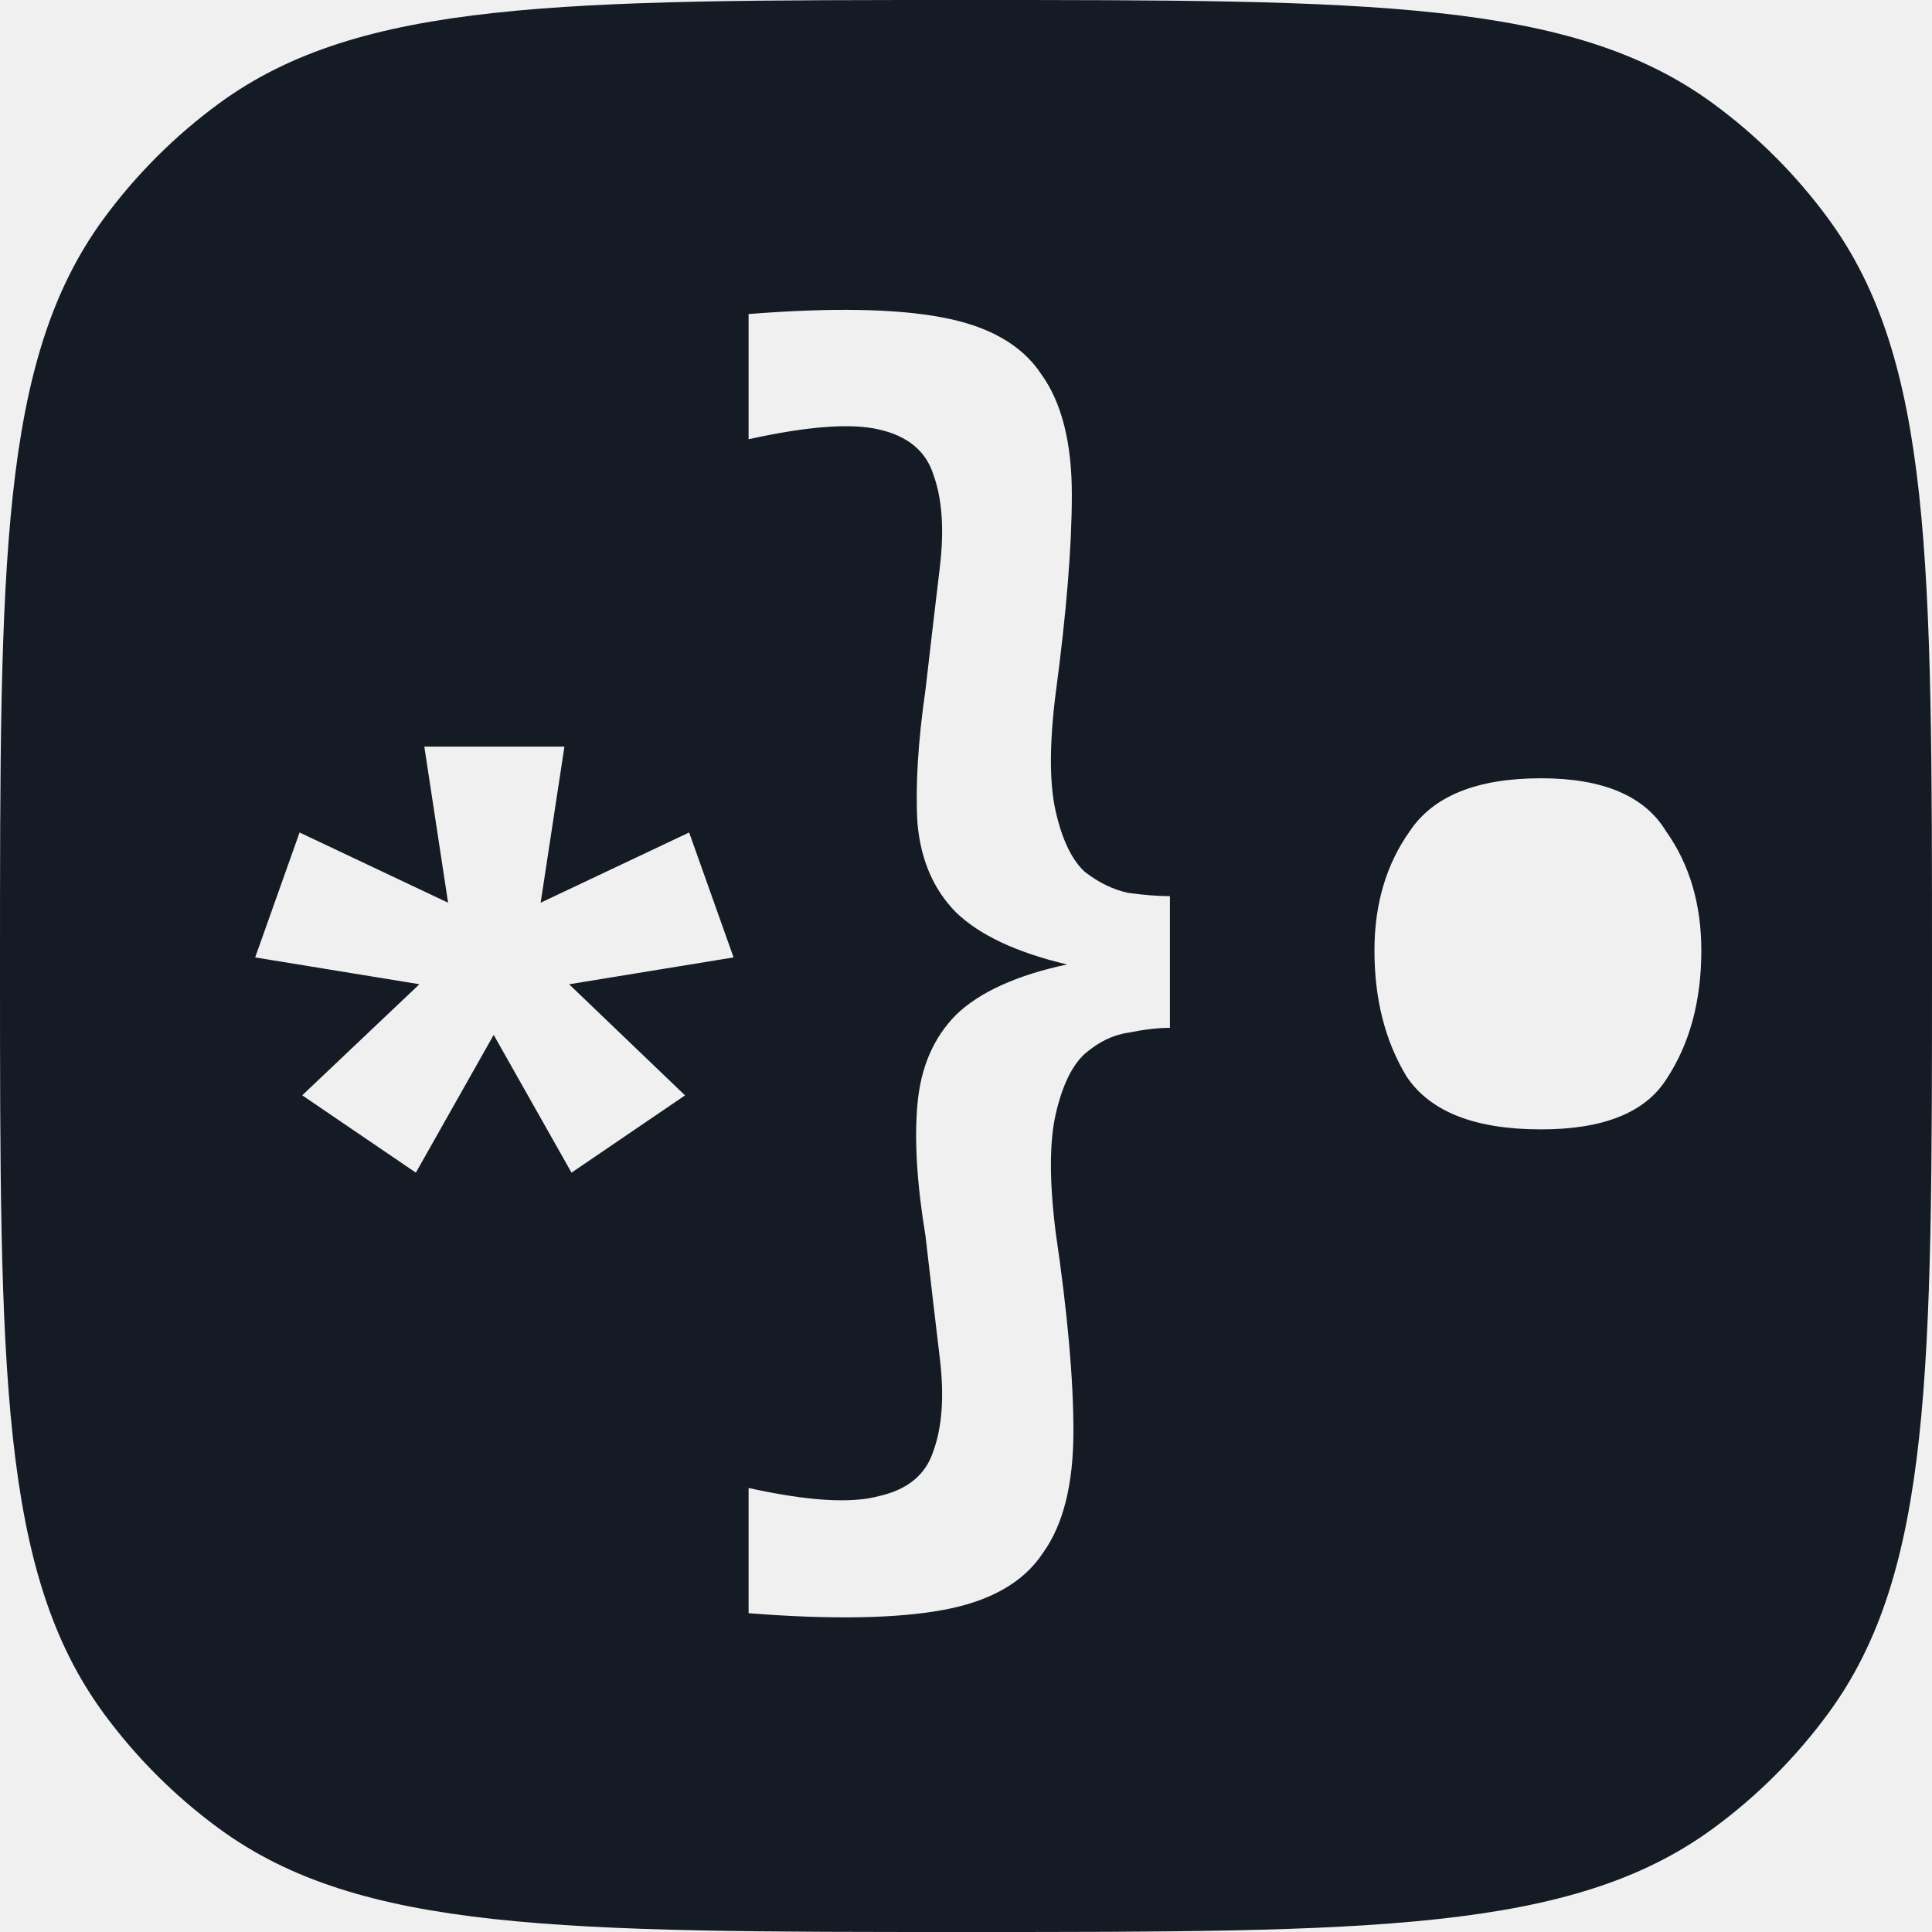
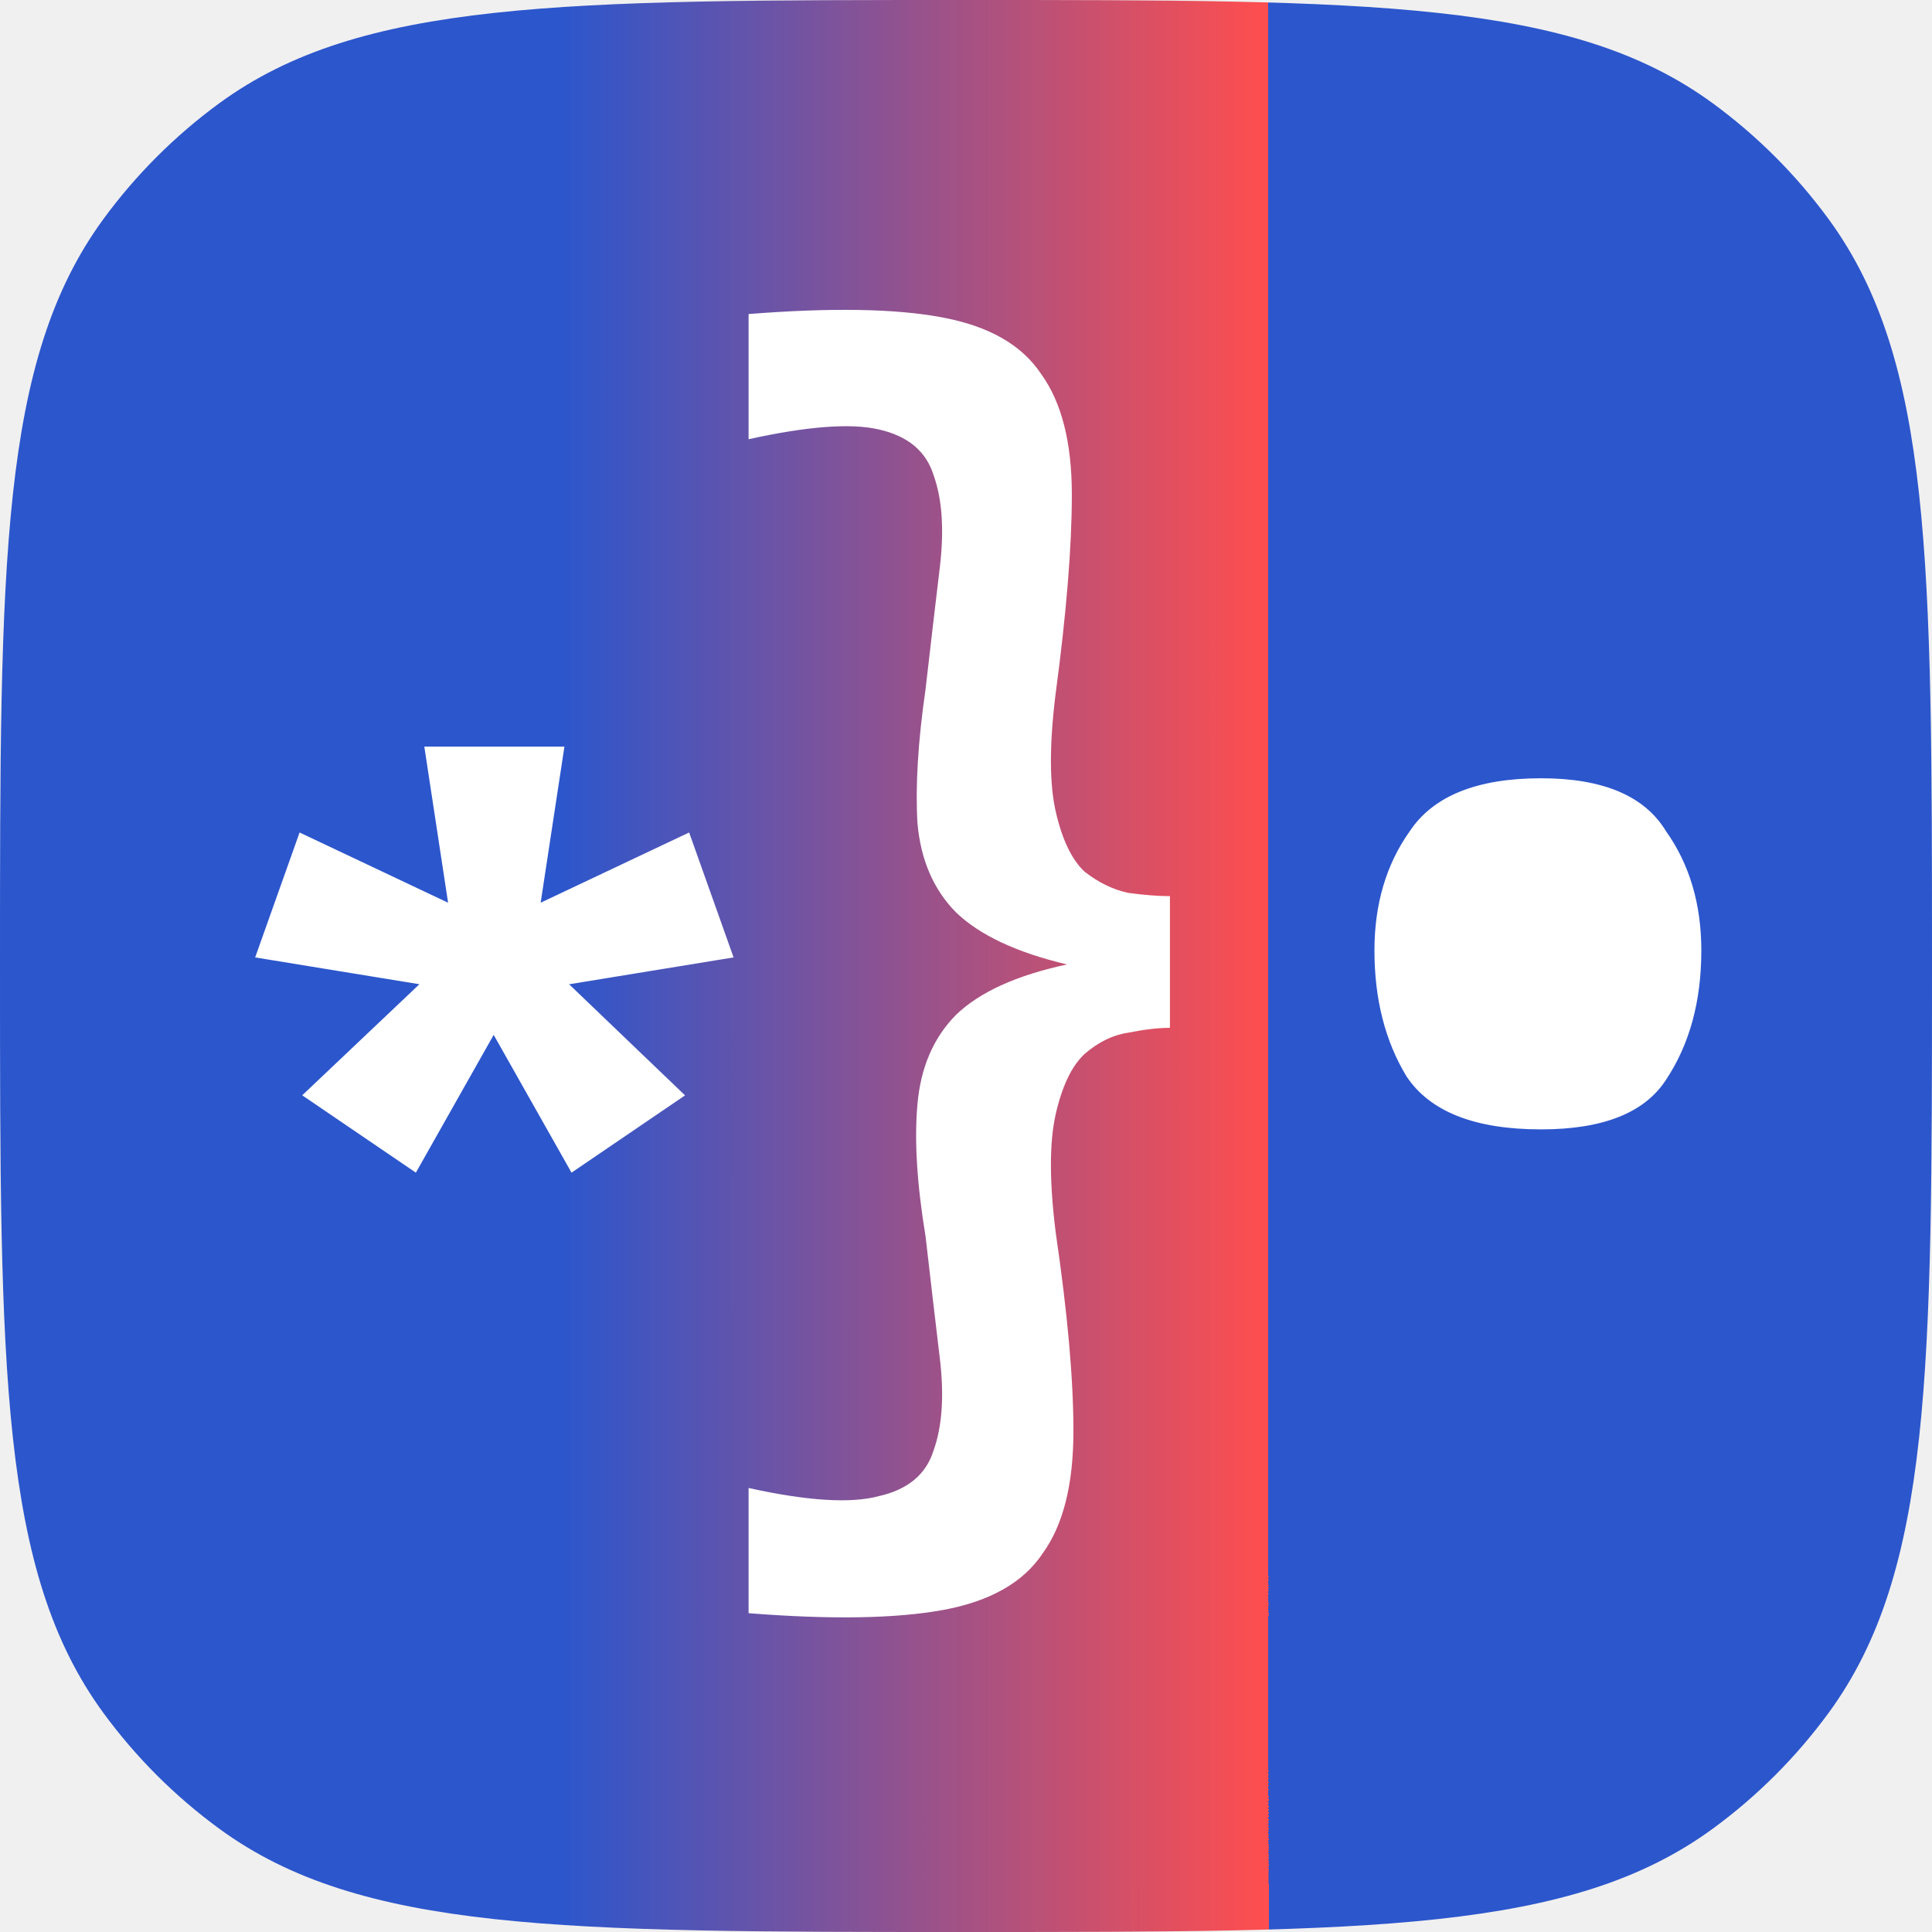
<svg xmlns="http://www.w3.org/2000/svg" width="83" height="83" viewBox="0 0 83 83" fill="none">
-   <path fill-rule="evenodd" clip-rule="evenodd" d="M41.5 0C58.844 0 67.517 -0 73.583 4.438C75.488 5.833 77.167 7.512 78.561 9.417C83 15.483 83 24.156 83 41.5C83 58.844 83 67.517 78.561 73.583C77.167 75.488 75.488 77.167 73.583 78.561C67.517 83 58.844 83 41.5 83C24.156 83 15.483 83 9.417 78.561C7.512 77.167 5.833 75.488 4.438 73.583C-0 67.517 0 58.844 0 41.5C0 24.156 -0 15.483 4.438 9.417C5.833 7.512 7.512 5.833 9.417 4.438C15.483 -0 24.156 0 41.5 0ZM40.45 13.631C38.47 13.258 35.706 13.212 32.16 13.491V18.87C34.693 18.311 36.559 18.171 37.757 18.45C39 18.73 39.783 19.382 40.105 20.406C40.474 21.431 40.566 22.735 40.382 24.318C40.198 25.855 39.99 27.625 39.76 29.627C39.437 31.862 39.322 33.772 39.414 35.355C39.552 36.939 40.105 38.219 41.072 39.197C42.086 40.175 43.674 40.92 45.839 41.433C43.674 41.898 42.085 42.62 41.072 43.598C40.105 44.575 39.552 45.856 39.414 47.44C39.276 48.976 39.391 50.862 39.76 53.098C39.99 55.1 40.198 56.87 40.382 58.407C40.566 59.99 40.474 61.294 40.105 62.318C39.783 63.343 39 63.995 37.757 64.274C36.559 64.6 34.693 64.484 32.16 63.925V69.304C35.706 69.583 38.493 69.537 40.52 69.164C42.546 68.791 43.974 67.977 44.803 66.72C45.678 65.509 46.115 63.762 46.115 61.48C46.115 59.245 45.862 56.404 45.355 52.958C45.079 50.77 45.079 49.07 45.355 47.859C45.632 46.649 46.046 45.787 46.599 45.274C47.197 44.762 47.819 44.459 48.464 44.366C49.155 44.227 49.754 44.156 50.261 44.156V38.499C49.754 38.499 49.155 38.452 48.464 38.358C47.819 38.219 47.197 37.917 46.599 37.451C46.046 36.939 45.632 36.077 45.355 34.866C45.079 33.655 45.079 31.955 45.355 29.767C45.816 26.321 46.047 23.48 46.047 21.245C46.047 19.01 45.608 17.286 44.733 16.075C43.904 14.818 42.476 14.003 40.45 13.631ZM18.229 32.075L19.25 38.781L12.87 35.764L10.962 41.131L18.018 42.283L12.984 47.055L17.866 50.378L21.209 44.459L24.553 50.378L29.43 47.058L24.45 42.285L31.515 41.131L29.606 35.764L23.227 38.781L24.248 32.075H18.229ZM66.206 33.435C63.453 33.435 61.571 34.194 60.562 35.712C59.552 37.135 59.047 38.843 59.047 40.835C59.047 42.922 59.506 44.724 60.424 46.242C61.434 47.76 63.361 48.519 66.206 48.519C68.868 48.519 70.657 47.807 71.575 46.385C72.585 44.867 73.09 43.017 73.09 40.835C73.09 38.843 72.585 37.135 71.575 35.712C70.657 34.194 68.868 33.435 66.206 33.435Z" fill="#141B24" />
+   <g clip-path="url(#clip0_3458_769)">
+     <rect x="9" y="12" width="67" height="64" fill="white" />
+     <path fill-rule="evenodd" clip-rule="evenodd" d="M41.5 0C58.844 0 67.517 -0 73.583 4.438C75.488 5.833 77.167 7.512 78.561 9.417C83 15.483 83 24.156 83 41.5C83 58.844 83 67.517 78.561 73.583C77.167 75.488 75.488 77.167 73.583 78.561C67.517 83 58.844 83 41.5 83C24.156 83 15.483 83 9.417 78.561C7.512 77.167 5.833 75.488 4.438 73.583C-0 67.517 0 58.844 0 41.5C0 24.156 -0 15.483 4.438 9.417C5.833 7.512 7.512 5.833 9.417 4.438C15.483 -0 24.156 0 41.5 0ZM40.45 13.631C38.47 13.258 35.706 13.212 32.16 13.491V18.87C34.693 18.311 36.559 18.171 37.757 18.45C39 18.73 39.783 19.382 40.105 20.406C40.474 21.431 40.566 22.735 40.382 24.318C40.198 25.855 39.99 27.625 39.76 29.627C39.437 31.862 39.322 33.772 39.414 35.355C39.552 36.939 40.105 38.219 41.072 39.197C42.086 40.175 43.674 40.92 45.839 41.433C43.674 41.898 42.085 42.62 41.072 43.598C40.105 44.575 39.552 45.856 39.414 47.44C39.276 48.976 39.391 50.862 39.76 53.098C39.99 55.1 40.198 56.87 40.382 58.407C40.566 59.99 40.474 61.294 40.105 62.318C39.783 63.343 39 63.995 37.757 64.274C36.559 64.6 34.693 64.484 32.16 63.925V69.304C35.706 69.583 38.493 69.537 40.52 69.164C42.546 68.791 43.974 67.977 44.803 66.72C45.678 65.509 46.115 63.762 46.115 61.48C46.115 59.245 45.862 56.404 45.355 52.958C45.079 50.77 45.079 49.07 45.355 47.859C45.632 46.649 46.046 45.787 46.599 45.274C47.197 44.762 47.819 44.459 48.464 44.366C49.155 44.227 49.754 44.156 50.261 44.156V38.499C49.754 38.499 49.155 38.452 48.464 38.358C47.819 38.219 47.197 37.917 46.599 37.451C46.046 36.939 45.632 36.077 45.355 34.866C45.079 33.655 45.079 31.955 45.355 29.767C45.816 26.321 46.047 23.48 46.047 21.245C46.047 19.01 45.608 17.286 44.733 16.075C43.904 14.818 42.476 14.003 40.45 13.631ZM18.229 32.075L19.25 38.781L12.87 35.764L10.962 41.131L18.018 42.283L12.984 47.055L17.866 50.378L21.209 44.459L24.553 50.378L29.43 47.058L24.45 42.285L31.515 41.131L29.606 35.764L23.227 38.781L24.248 32.075H18.229ZM66.206 33.435C63.453 33.435 61.571 34.194 60.562 35.712C59.552 37.135 59.047 38.843 59.047 40.835C59.047 42.922 59.506 44.724 60.424 46.242C61.434 47.76 63.361 48.519 66.206 48.519C68.868 48.519 70.657 47.807 71.575 46.385C72.585 44.867 73.09 43.017 73.09 40.835C73.09 38.843 72.585 37.135 71.575 35.712C70.657 34.194 68.868 33.435 66.206 33.435Z" fill="url(#paint0_linear_3458_769)" />
+   </g>
+   <defs>
+     <linearGradient id="paint0_linear_3458_769" x1="14.351" y1="87.893" x2="54.5" y2="87.89" gradientUnits="userSpaceOnUse">
+       <stop offset="0.243" stop-color="#2C56CC" />
+       <stop offset="1" stop-color="#FF4E4E" />
+       <stop offset="1" stop-color="#2C56CC" />
+     </linearGradient>
+     <clipPath id="clip0_3458_769">
+       <rect width="83" height="83" fill="white" />
+     </clipPath>
+   </defs>
</svg>
